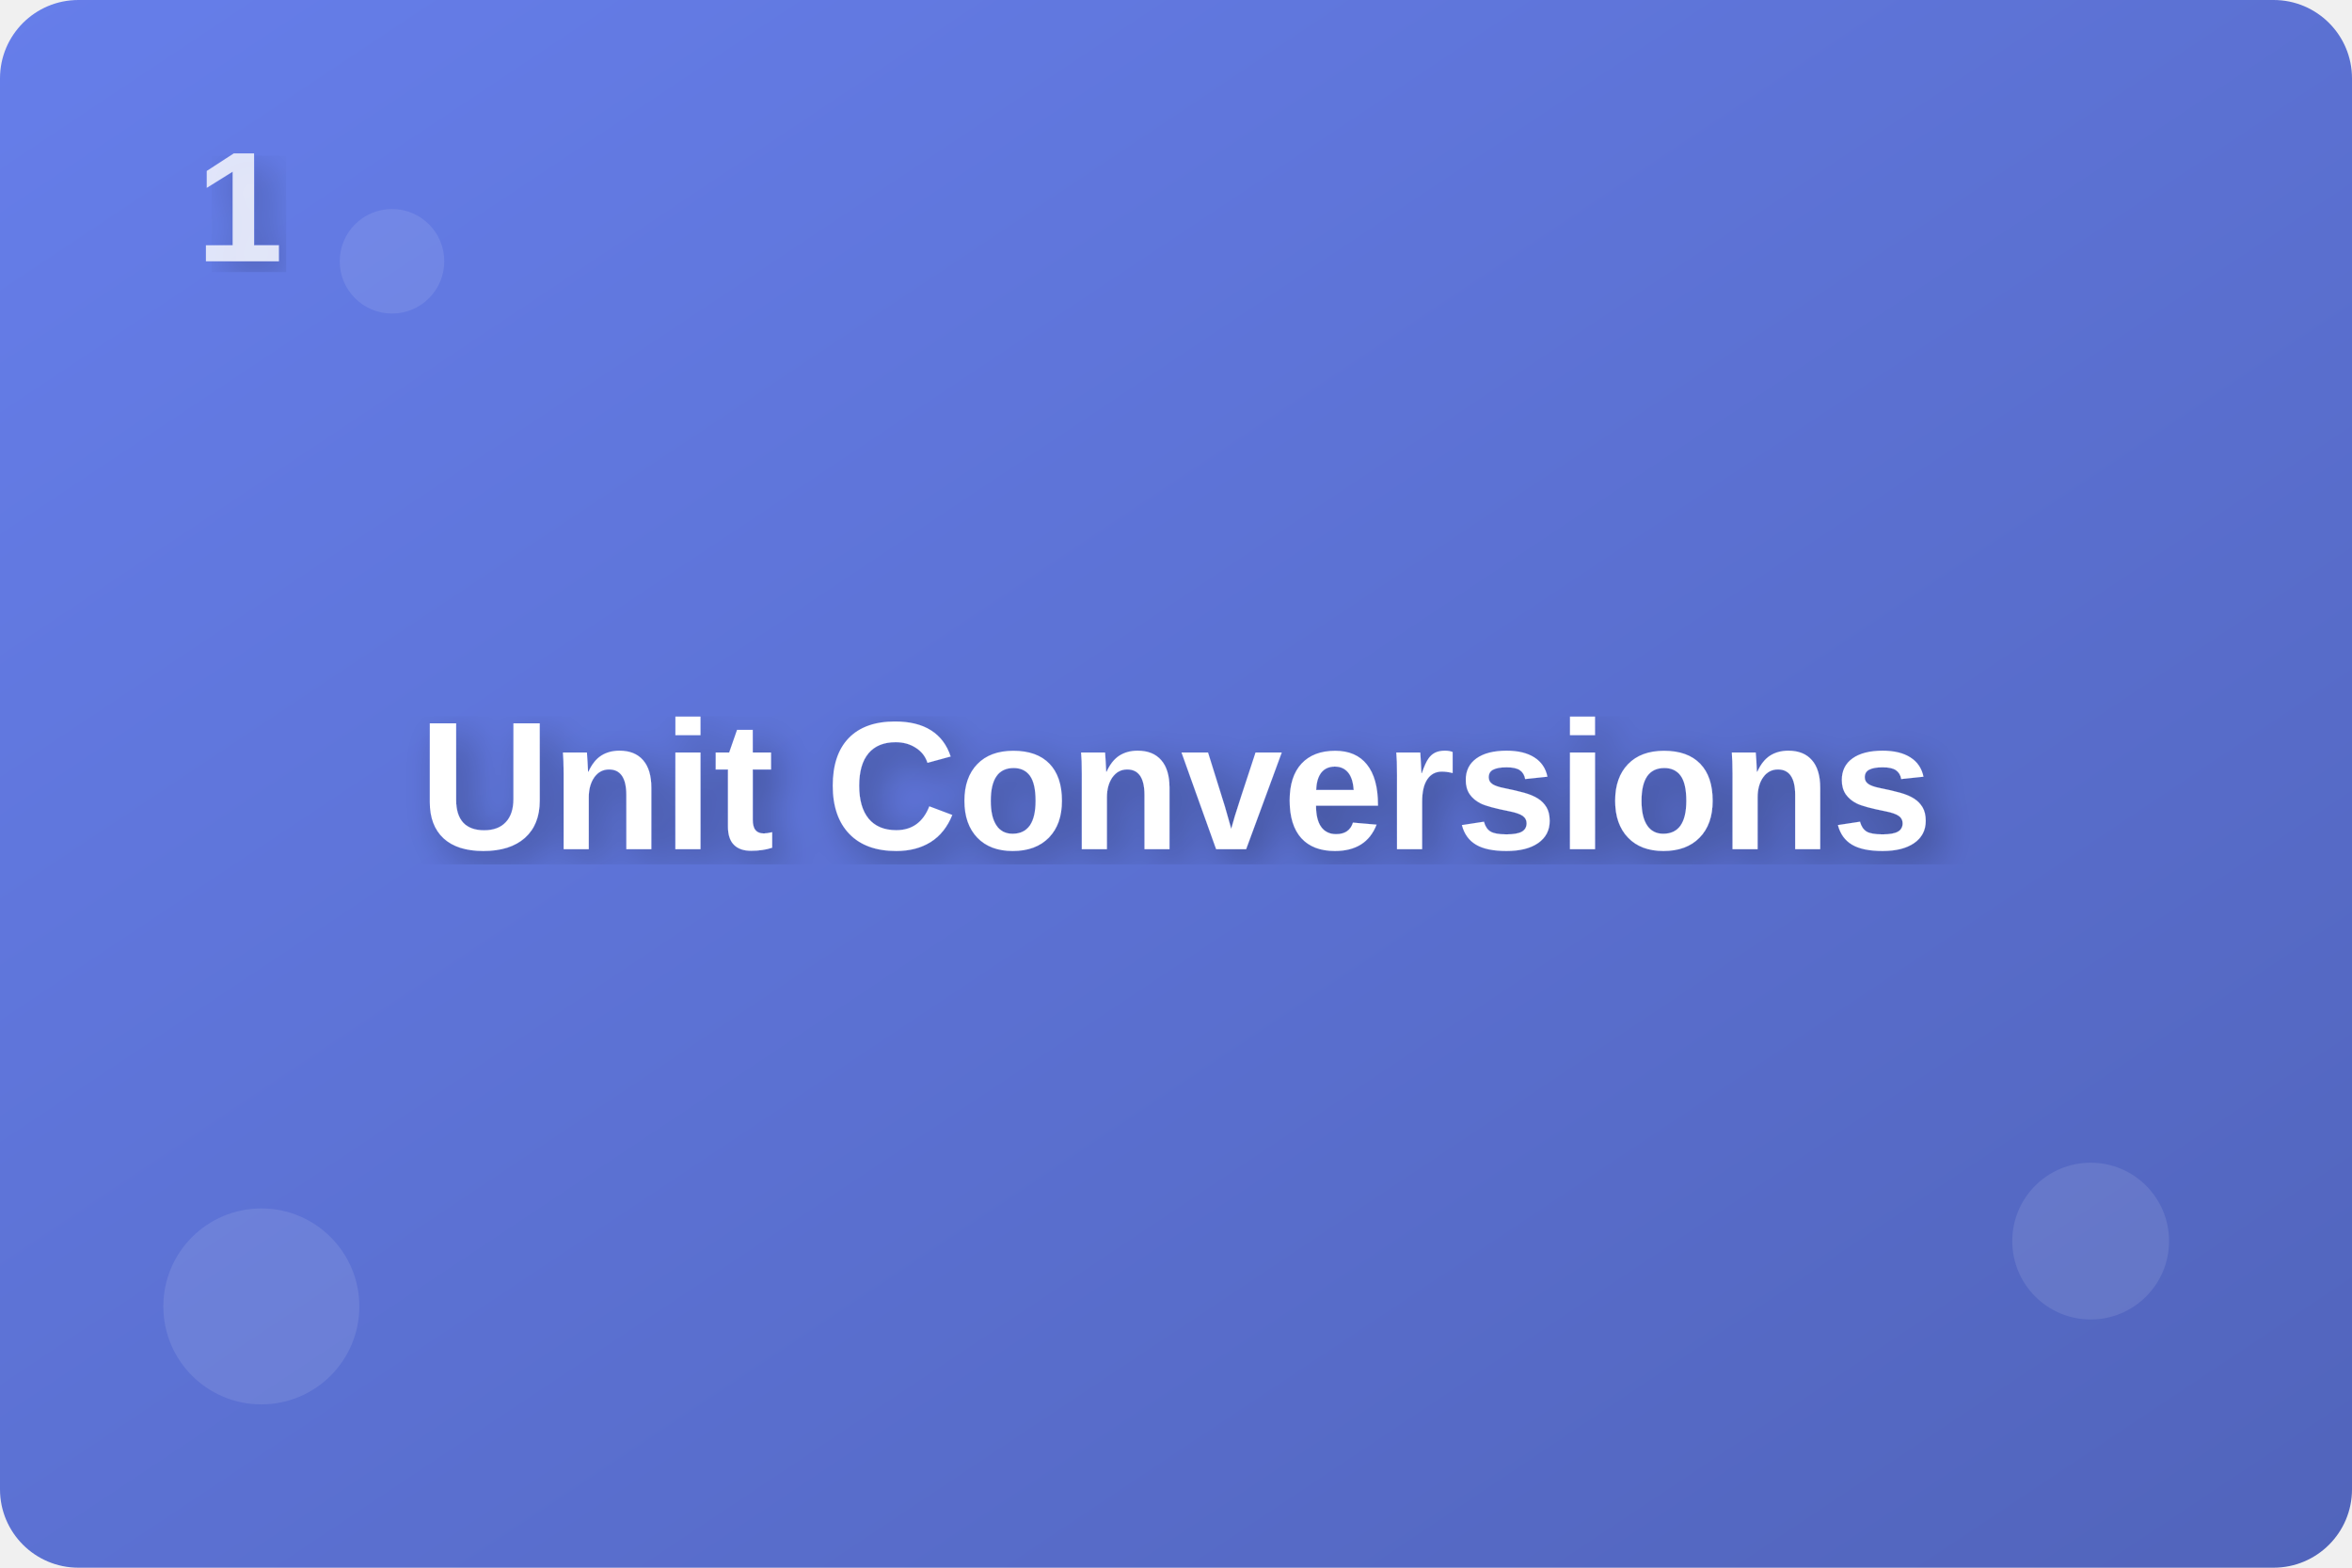
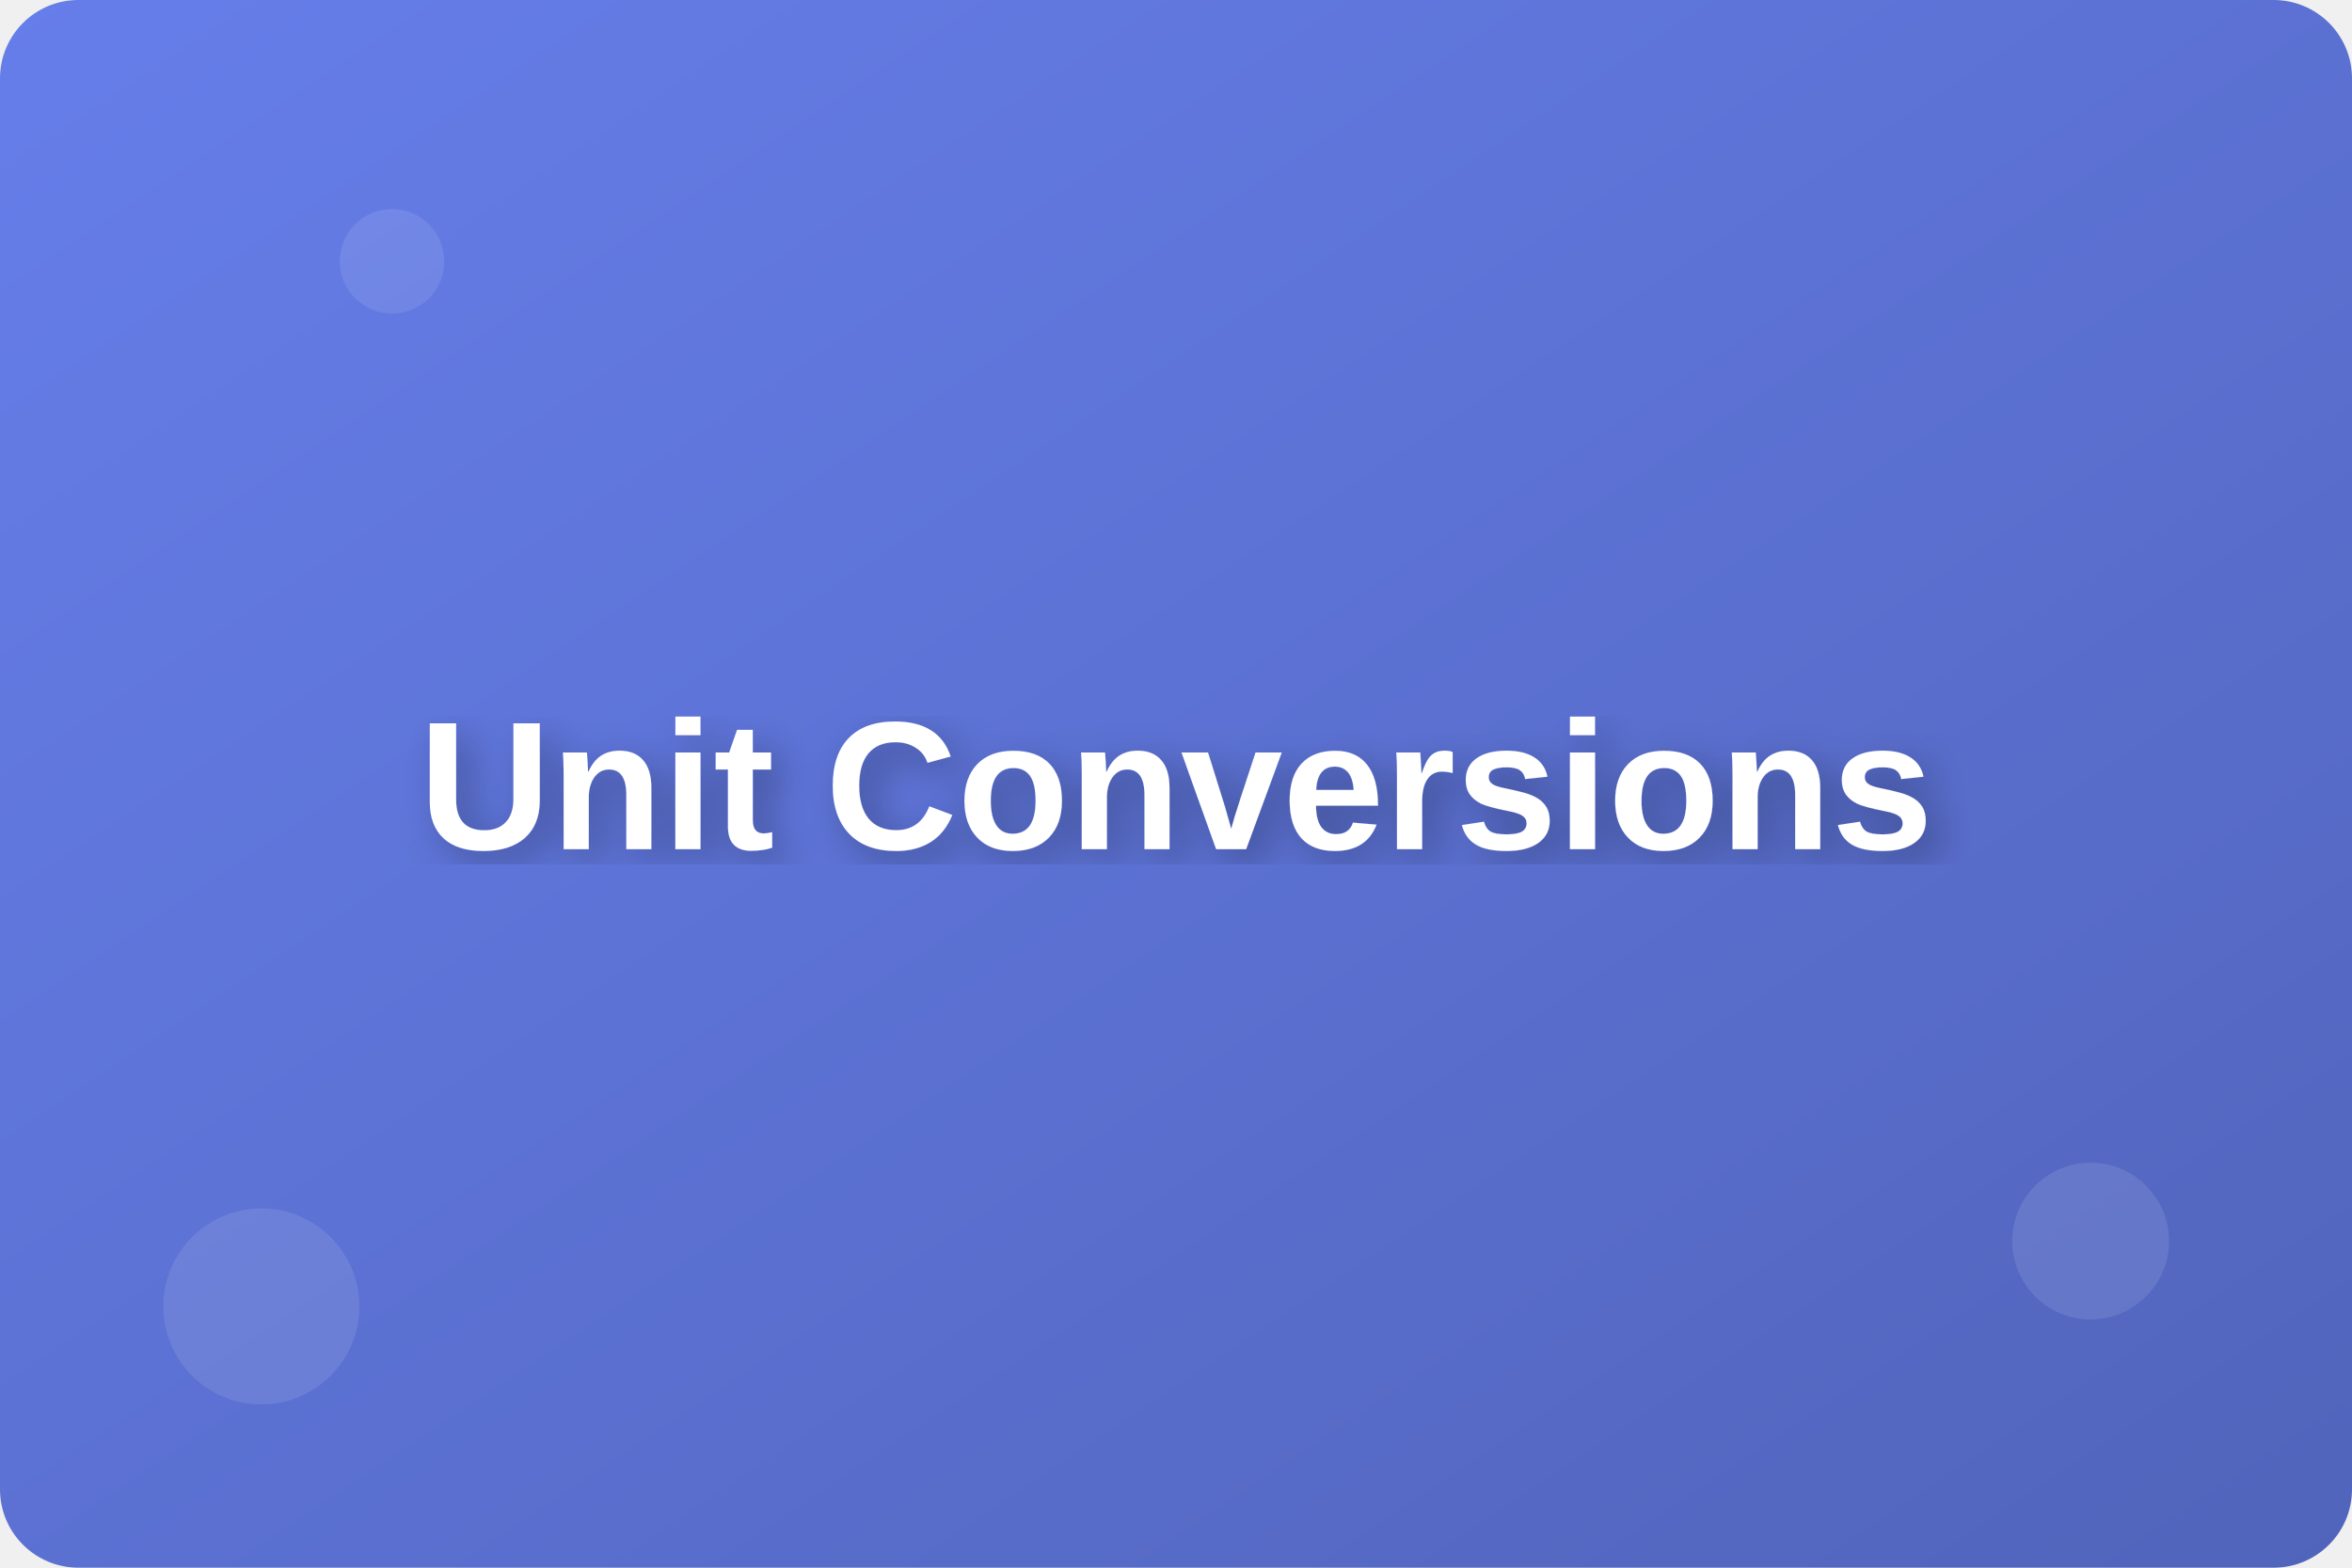
<svg xmlns="http://www.w3.org/2000/svg" width="360" height="240">
  <defs>
    <linearGradient id="grad1" x1="0%" y1="0%" x2="100%" y2="100%">
      <stop offset="0%" style="stop-color:#667eea;stop-opacity:1" />
      <stop offset="100%" style="stop-color:#5164bb;stop-opacity:1" />
    </linearGradient>
    <filter id="shadow">
      <feDropShadow dx="2" dy="2" stdDeviation="3" flood-color="rgba(0,0,0,0.3)" />
    </filter>
  </defs>
  <rect width="100%" height="100%" fill="url(#grad1)" rx="12" />
-   <text x="30" y="40" font-family="Arial, sans-serif" font-size="24" font-weight="bold" fill="rgba(255,255,255,0.8)" filter="url(#shadow)">1</text>
  <text x="180" y="130" font-family="Arial, sans-serif" font-size="28" font-weight="700" text-anchor="middle" fill="white" filter="url(#shadow)">Unit Conversions</text>
  <circle cx="40" cy="200" r="15" fill="rgba(255,255,255,0.1)" />
  <circle cx="320" cy="190" r="12" fill="rgba(255,255,255,0.1)" />
  <circle cx="60" cy="40" r="8" fill="rgba(255,255,255,0.1)" />
</svg>
